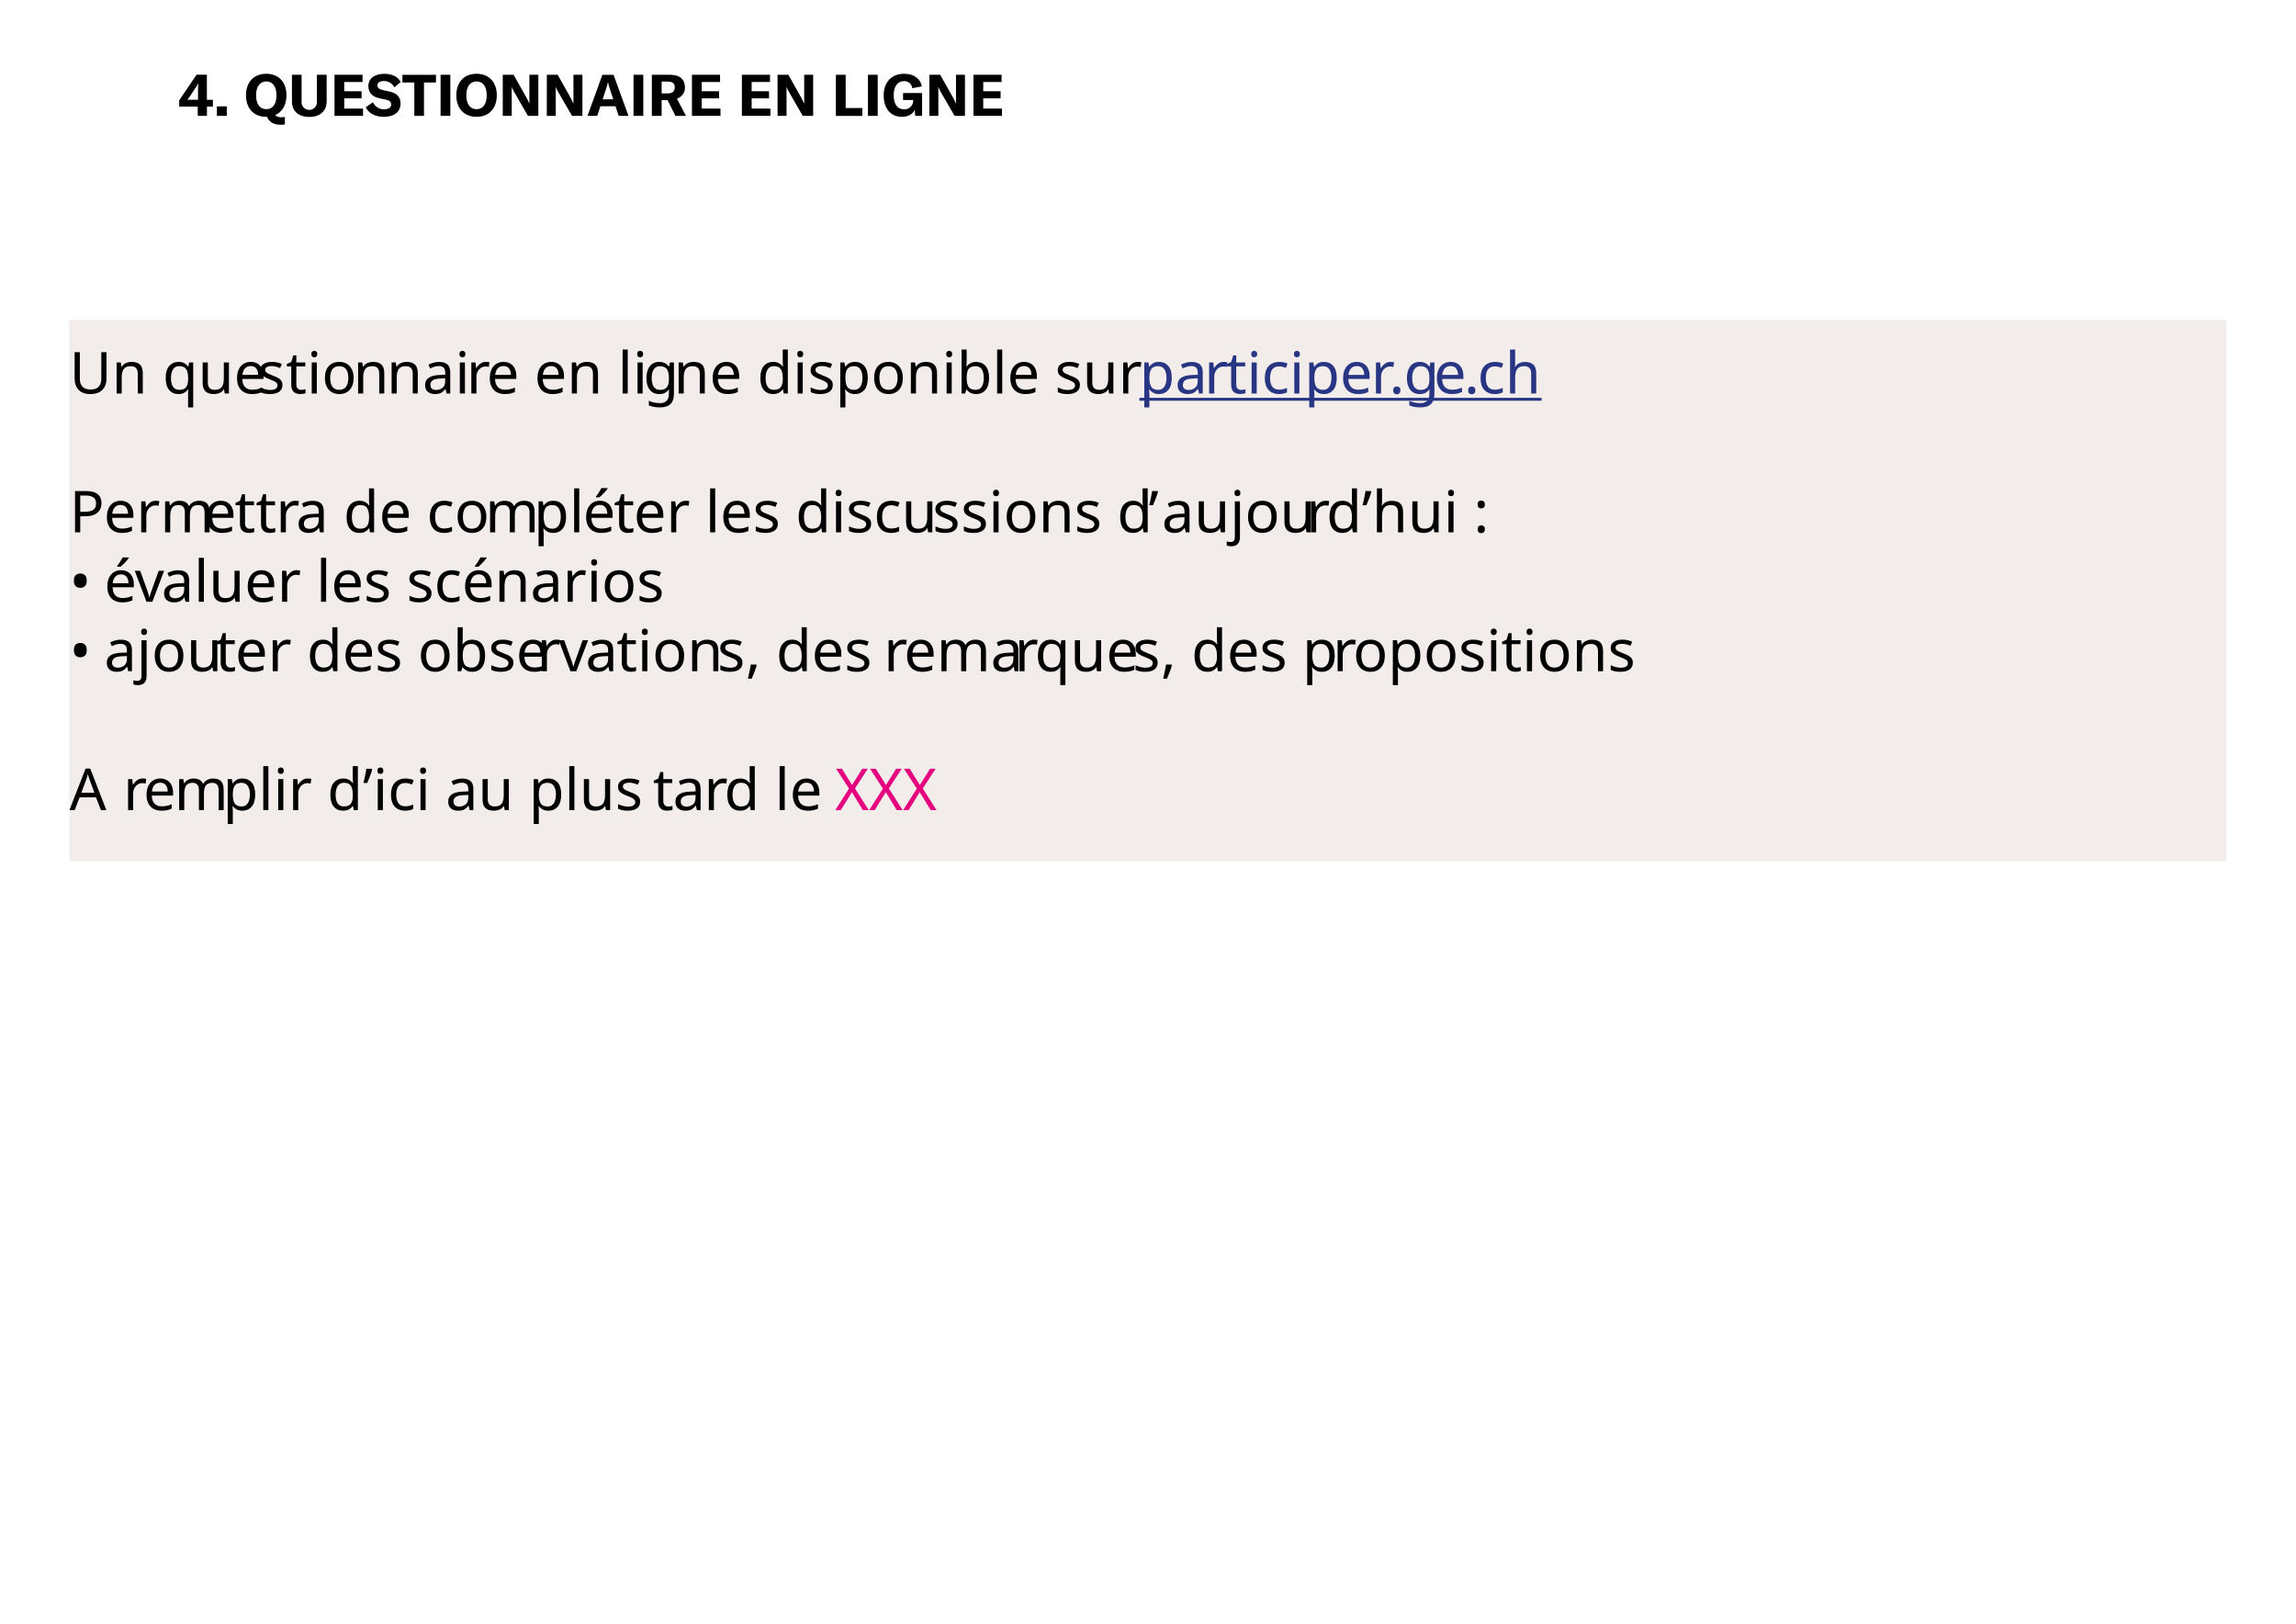
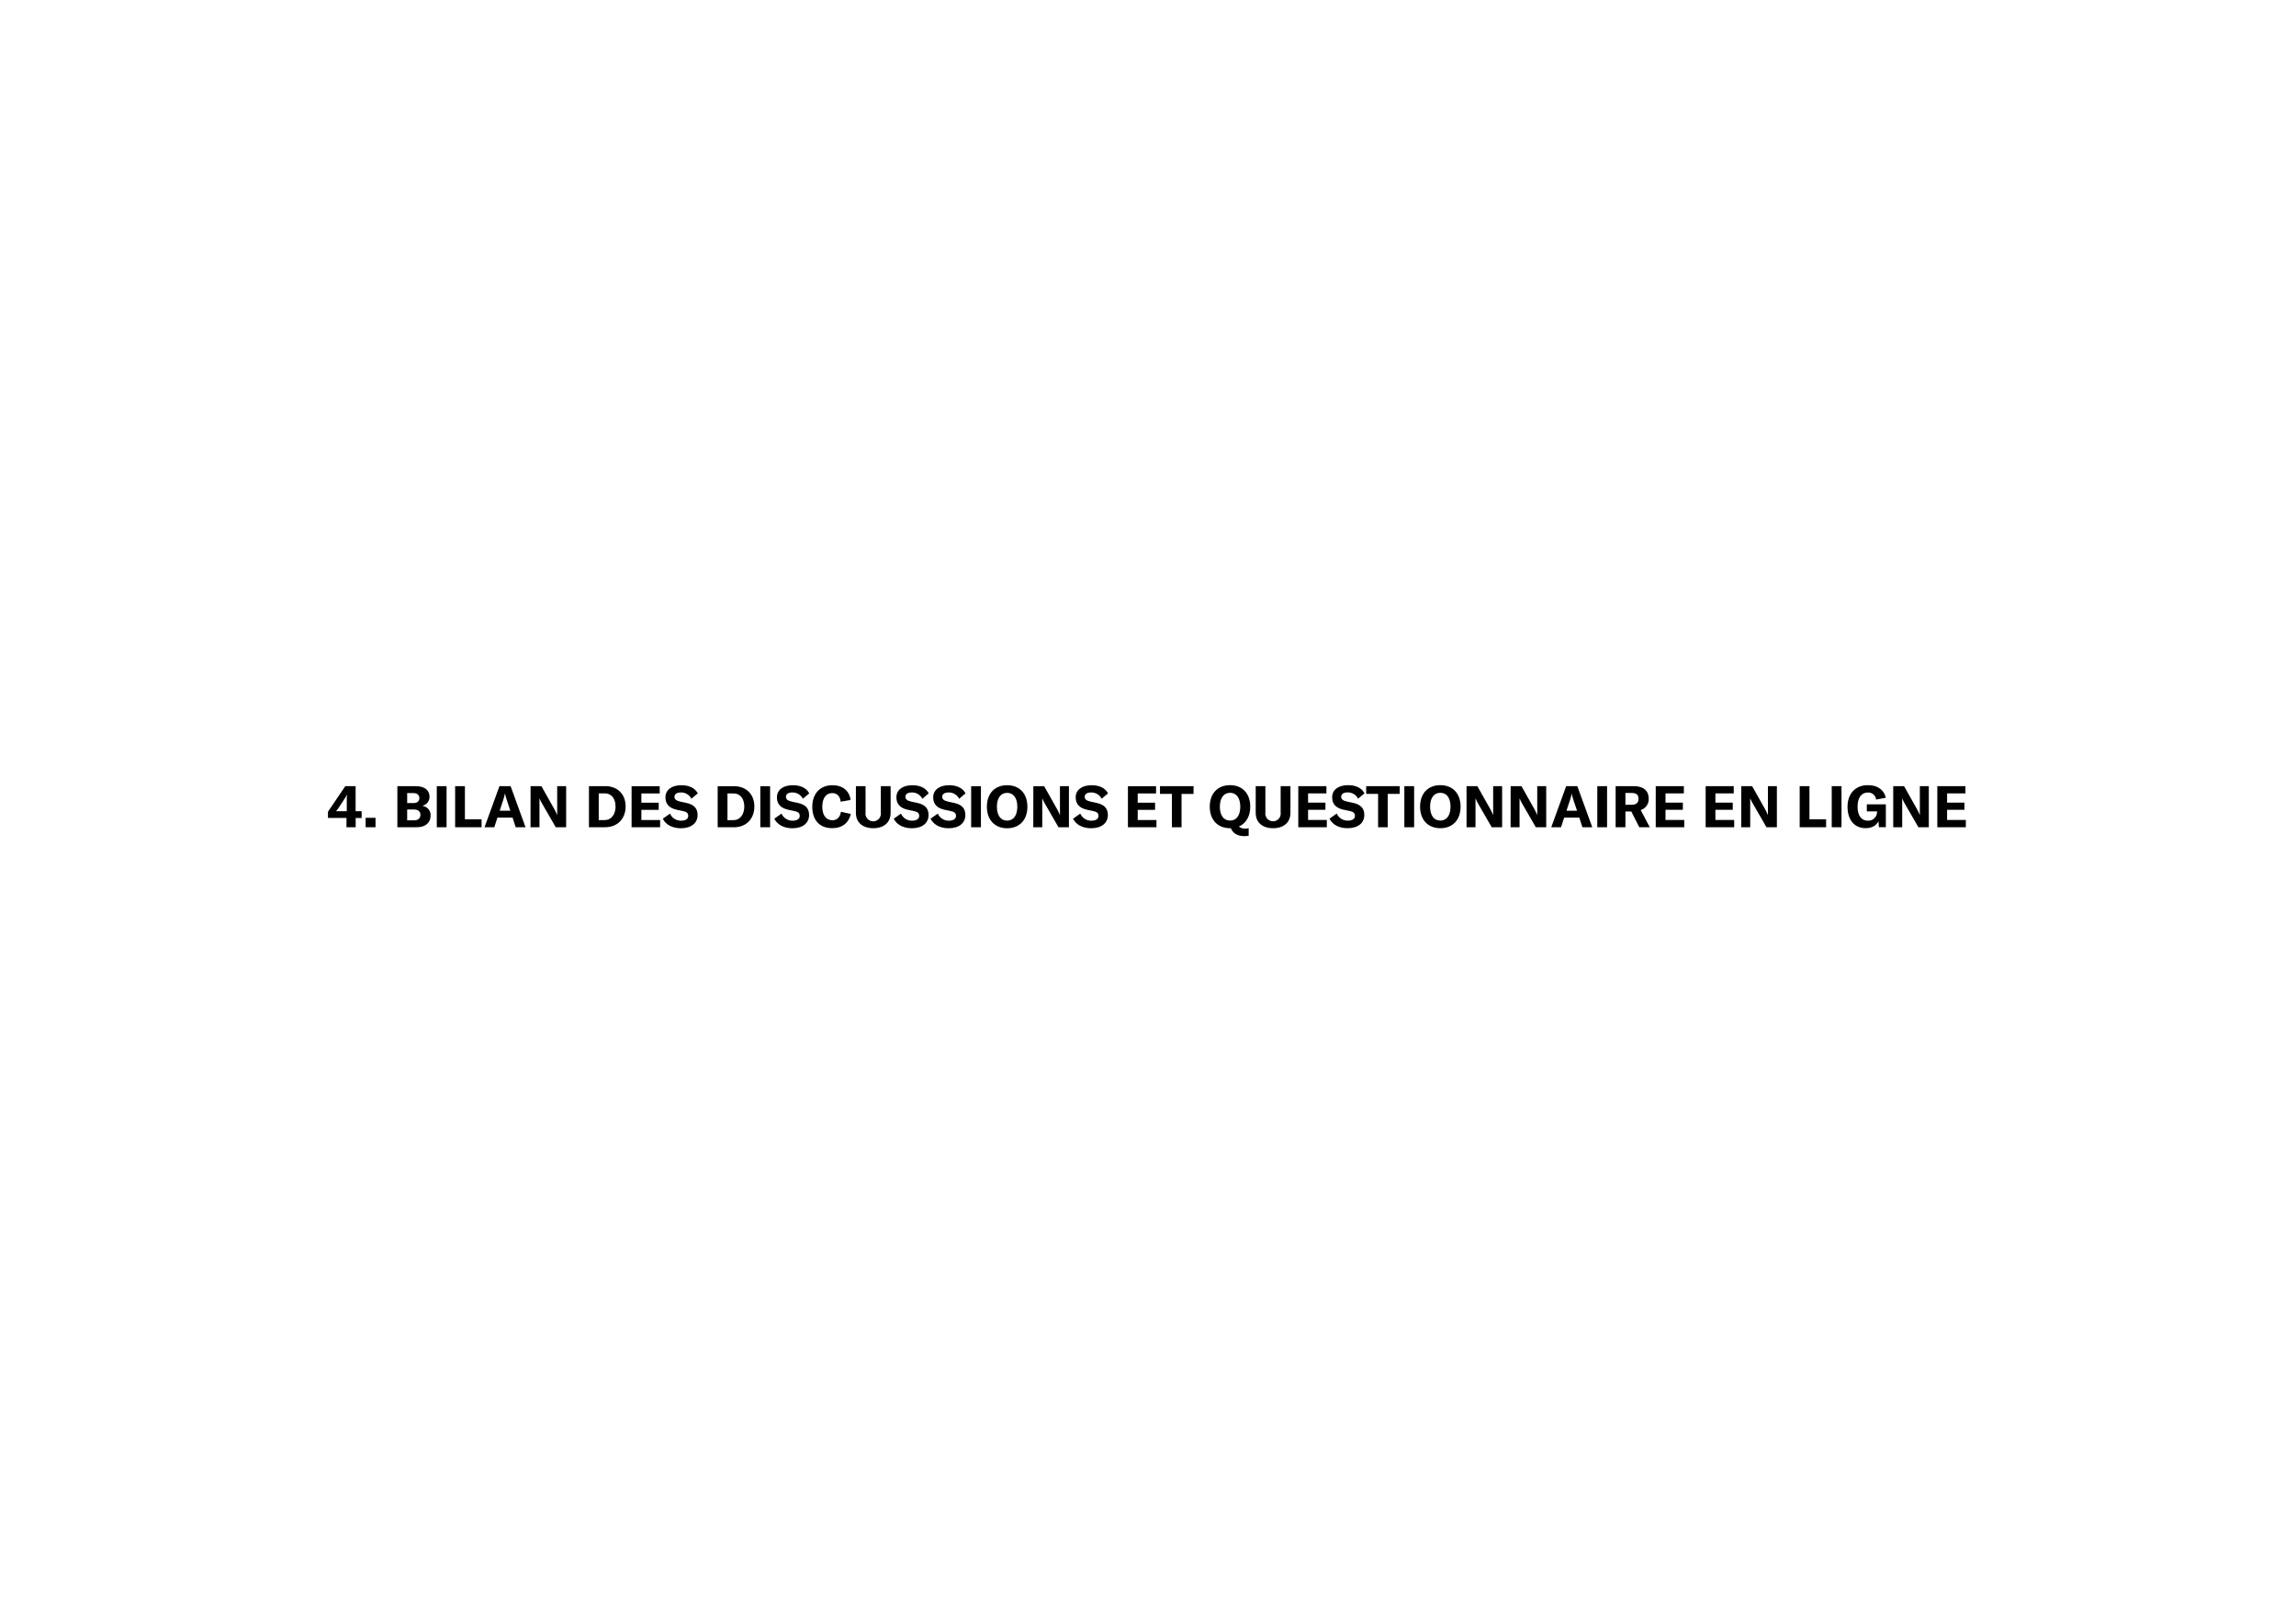
<svg xmlns="http://www.w3.org/2000/svg" id="Calque_1" data-name="Calque 1" viewBox="0 0 1190.55 841.89">
  <defs>
-     <style>.cls-1,.cls-7{fill:none;}.cls-2{clip-path:url(#clip-path);}.cls-3{clip-path:url(#clip-path-3);}.cls-4{opacity:0.6;}.cls-5{clip-path:url(#clip-path-4);}.cls-6{fill:#eadfde;}.cls-7{stroke:#283583;stroke-miterlimit:10;stroke-width:1.5px;}.cls-13,.cls-34,.cls-8{font-size:30px;font-family:GTAmerica-Light, GT America;font-weight:300;}.cls-9{letter-spacing:0em;}.cls-10{letter-spacing:0em;}.cls-11{letter-spacing:-0.01em;}.cls-12{letter-spacing:-0.01em;}.cls-13{fill:#283583;}.cls-14{letter-spacing:0.02em;}.cls-15{letter-spacing:-0.04em;}.cls-16{letter-spacing:0.02em;}.cls-17{letter-spacing:-0.01em;}.cls-18{letter-spacing:-0.01em;}.cls-19{letter-spacing:-0.02em;}.cls-20{letter-spacing:0em;}.cls-21{letter-spacing:0.02em;}.cls-22{letter-spacing:-0.01em;}.cls-23{letter-spacing:0em;}.cls-24{letter-spacing:0em;}.cls-25{letter-spacing:-0.01em;}.cls-26{letter-spacing:0em;}.cls-27{letter-spacing:-0.01em;}.cls-28{letter-spacing:-0.01em;}.cls-29{letter-spacing:0em;}.cls-30{letter-spacing:-0.01em;}.cls-31{letter-spacing:0.02em;}.cls-32{letter-spacing:0em;}.cls-33{letter-spacing:-0.01em;}.cls-34{fill:#e5007d;}</style>
+     <style>.cls-1{fill:none;}.cls-2{clip-path:url(#clip-path);}</style>
    <clipPath id="clip-path">
      <rect class="cls-1" width="1190.55" height="841.89" />
    </clipPath>
-     <clipPath id="clip-path-3">
-       <rect class="cls-1" width="1190.55" height="841.89" />
-     </clipPath>
-     <clipPath id="clip-path-4">
-       <rect class="cls-1" x="27" y="158.83" width="1136.55" height="288.63" />
-     </clipPath>
  </defs>
  <g class="cls-2">
-     <g class="cls-2">
-       <g class="cls-3">
-         <g class="cls-4">
-           <g class="cls-5">
-             <rect class="cls-6" x="36" y="165.83" width="1118.55" height="280.63" />
-           </g>
-         </g>
-       </g>
-       <line class="cls-7" x1="590.81" y1="207" x2="799.37" y2="207" />
-       <text class="cls-8" transform="translate(36 204)">Un que<tspan class="cls-9" x="97.44" y="0">s</tspan>
-         <tspan x="112.26" y="0">tio</tspan>
-         <tspan class="cls-10" x="147.15" y="0">n</tspan>
-         <tspan x="164.52" y="0">nai</tspan>
-         <tspan class="cls-11" x="205.86" y="0">r</tspan>
-         <tspan x="216.33" y="0">e en li</tspan>
-         <tspan class="cls-12" x="297.54" y="0">g</tspan>
-         <tspan x="313.35" y="0">ne disponible sur </tspan>
-       </text>
-       <text class="cls-13" transform="translate(590.81 204)">pa<tspan class="cls-14" x="33.63" y="0">r</tspan>
-         <tspan x="44.82" y="0">ticipe</tspan>
-         <tspan class="cls-15" x="120.12" y="0">r</tspan>
-         <tspan class="cls-16" x="129.48" y="0">.</tspan>
-         <tspan class="cls-17" x="137.07" y="0">g</tspan>
-         <tspan class="cls-18" x="152.61" y="0">e</tspan>
-         <tspan class="cls-11" x="168.33" y="0">.</tspan>
-         <tspan x="175.26" y="0">ch</tspan>
-       </text>
-       <text class="cls-8" transform="translate(36 276)">
-         <tspan class="cls-19">P</tspan>
-         <tspan x="17.76" y="0">erm</tspan>
-         <tspan class="cls-20" x="69.66" y="0">e</tspan>
-         <tspan class="cls-21" x="85.65" y="0">t</tspan>
-         <tspan x="96.57" y="0">t</tspan>
-         <tspan class="cls-22" x="107.04" y="0">r</tspan>
-         <tspan x="117.45" y="0">a de co</tspan>
-         <tspan class="cls-23" x="215.58" y="0">m</tspan>
-         <tspan class="cls-24" x="240.72" y="0">pl</tspan>
-         <tspan class="cls-20" x="266.28" y="0">é</tspan>
-         <tspan class="cls-25" x="282.27" y="0">t</tspan>
-         <tspan class="cls-26" x="292.56" y="0">er les discu</tspan>
-         <tspan class="cls-27" x="447.53" y="0">s</tspan>
-         <tspan x="462.23" y="0">sions d</tspan>
-         <tspan class="cls-28" x="559.55" y="0">’</tspan>
-         <tspan class="cls-26" x="566.39" y="0">aujou</tspan>
-         <tspan class="cls-11" x="641.27" y="0">r</tspan>
-         <tspan x="651.74" y="0">d’hui : </tspan>
-       </text>
-       <text class="cls-8" transform="translate(36 312)">•</text>
-       <text class="cls-8" transform="translate(45.06 312)"> </text>
-       <text class="cls-8" transform="translate(54 312)">
-         <tspan class="cls-29">é</tspan>
-         <tspan class="cls-30" x="15.87" y="0">v</tspan>
-         <tspan x="29.7" y="0">aluer les scénarios</tspan>
-       </text>
-       <text class="cls-8" transform="translate(36 348)">•</text>
-       <text class="cls-8" transform="translate(45.06 348)"> </text>
-       <text class="cls-8" transform="translate(54 348)">ajou<tspan class="cls-25" x="57.66" y="0">t</tspan>
-         <tspan x="67.95" y="0">er des obse</tspan>
-         <tspan class="cls-31" x="224.4" y="0">r</tspan>
-         <tspan class="cls-30" x="235.71" y="0">v</tspan>
-         <tspan class="cls-32" x="249.54" y="0">a</tspan>
-         <tspan x="265.65" y="0">tion</tspan>
-         <tspan class="cls-33" x="317.96" y="0">s</tspan>
-         <tspan x="332.58" y="0">, des </tspan>
-         <tspan class="cls-11" x="404.24" y="0">r</tspan>
-         <tspan x="414.71" y="0">ema</tspan>
-         <tspan class="cls-11" x="472.07" y="0">r</tspan>
-         <tspan x="482.54" y="0">que</tspan>
-         <tspan class="cls-18" x="533.27" y="0">s</tspan>
-         <tspan x="547.91" y="0">, des p</tspan>
-         <tspan class="cls-30" x="637.07" y="0">r</tspan>
-         <tspan class="cls-26" x="647.54" y="0">opositions</tspan>
-       </text>
-       <text class="cls-8" transform="translate(36 420)">A <tspan class="cls-11" x="27.87" y="0">r</tspan>
-         <tspan class="cls-26" x="38.34" y="0">e</tspan>
-         <tspan class="cls-20" x="54.36" y="0">m</tspan>
-         <tspan class="cls-24" x="79.53" y="0">plir d’ici au plus </tspan>
-         <tspan class="cls-29" x="302.54" y="0">t</tspan>
-         <tspan x="312.87" y="0">a</tspan>
-         <tspan class="cls-11" x="329" y="0">r</tspan>
-         <tspan x="339.47" y="0">d le </tspan>
-       </text>
-       <text class="cls-34" transform="translate(433.01 420)">XXX</text>
-       <path d="M107.31,55.26v4.8h-4.77v-4.8h-9.6V52l9-13.26h5.34v13h3.12v3.54Zm-4.53-12.09h-.06a10,10,0,0,1-1.2,2.16l-3,4.56a13.47,13.47,0,0,1-1.38,1.83h5.55V45.54C102.72,44.43,102.72,43.92,102.78,43.17ZM117.6,60.06h-5.13V55.14h5.13Zm28.44.75a6,6,0,0,0,1.68-.24V64.5a13.67,13.67,0,0,1-2.25.18c-3.6,0-5.94-1.53-7-4.11h-.42c-6.39,0-10.5-4.32-10.5-11.16s4.11-11.16,10.5-11.16,10.5,4.29,10.5,11.16c0,5-2.22,8.7-5.91,10.29A4.89,4.89,0,0,0,146,60.81Zm-7.95-4.2c3.33,0,5.28-2.7,5.28-7.2s-2-7.2-5.28-7.2-5.31,2.7-5.31,7.2S134.76,56.61,138.09,56.61Zm18.3-17.85V52.41a4,4,0,1,0,7.92,0V38.76h5.07V52.62c0,4.86-3.36,8-9,8s-9-3.09-9-8V38.76Zm31.86,17.55v3.75H173.46V38.76H188v3.75h-9.51v4.8h9V51h-9v5.28Zm1.38-.69L193.38,53a6.17,6.17,0,0,0,5.79,3.66c2,0,3.66-.75,3.66-2.43s-.93-2.19-3.09-2.64l-2.85-.6c-3.72-.81-5.88-2.82-5.88-6.39,0-3.9,3.18-6.33,8.31-6.33,3.78,0,7,1.38,8.46,4.23l-3.3,2.79A6,6,0,0,0,199,42c-2,0-3.3.84-3.3,2.19s.84,2.07,3.09,2.58l3.09.66c3.78.84,5.82,2.64,5.82,6.3,0,4.05-3.12,6.84-8.7,6.84C194.4,60.57,191.1,58.62,189.63,55.62Zm36.42-12.84h-6.21V60.06h-5V42.78h-6.18v-4h17.43Zm2.4,17.28V38.76h5.07v21.3Zm8.16-10.65c0-6.87,4.11-11.16,10.5-11.16s10.5,4.29,10.5,11.16-4.11,11.16-10.5,11.16S236.61,56.25,236.61,49.41Zm15.78,0c0-4.5-1.95-7.2-5.28-7.2s-5.31,2.7-5.31,7.2,2,7.2,5.31,7.2S252.39,53.91,252.39,49.41Zm8.31-10.65h5.61l6.84,12.15a22.16,22.16,0,0,1,1.29,2.76h.06c0-.84,0-1.71,0-2.73V38.76h4.65v21.3h-5.4l-7.08-12.27a18.35,18.35,0,0,1-1.26-2.61h-.06c0,.87,0,1.77,0,2.82V60.06H260.7Zm22.86,0h5.61L296,50.91a22.16,22.16,0,0,1,1.29,2.76h.06c0-.84,0-1.71,0-2.73V38.76H302v21.3h-5.4L289.5,47.79a18.35,18.35,0,0,1-1.26-2.61h-.06c0,.87,0,1.77,0,2.82V60.06h-4.65Zm35.61,16.32h-7.86l-1.62,5h-5.07l7.74-21.3h5.79l7.74,21.3h-5.1ZM318,51.51l-1.95-5.94a25.65,25.65,0,0,1-.78-3h-.06a20.83,20.83,0,0,1-.78,3l-1.95,5.94Zm10.5,8.55V38.76h5.07v21.3Zm17.64-8.16h-3.06v8.16H338V38.76h9.36c5.4,0,7.8,2.64,7.8,6.54A5.89,5.89,0,0,1,351,51.15l4.71,8.91h-5.49Zm-3.06-3.48h3.27c2.46,0,3.54-1.2,3.54-3.12s-1.05-3-3.54-3h-3.27Zm30.51,7.89v3.75H358.8V38.76h14.58v3.75h-9.51v4.8h9V51h-9v5.28Zm25.89,0v3.75H384.69V38.76h14.58v3.75h-9.51v4.8h9V51h-9v5.28Zm3.69-17.55h5.61l6.84,12.15a22.16,22.16,0,0,1,1.29,2.76H417c0-.84,0-1.71,0-2.73V38.76h4.65v21.3h-5.4l-7.08-12.27a18.35,18.35,0,0,1-1.26-2.61h-.06c0,.87,0,1.77,0,2.82V60.06h-4.65Zm30.27,0h5.07V56h8.64v4.11H433.44Zm16.62,21.3V38.76h5.06v21.3Zm8.16-10.62c0-6.69,4-11.19,10.55-11.19,5.58,0,8.61,3,9.27,6.54l-5,.93a4.1,4.1,0,0,0-4.29-3.66c-3.39,0-5.34,2.82-5.34,7.32s1.83,7.29,5.4,7.29a4.49,4.49,0,0,0,4.71-4.38v-.45h-5.25V48.21h9.87V60.06h-3.6l-.21-3.12c-1.08,2.28-3.45,3.63-6.66,3.63C461.79,60.57,458.22,56.19,458.22,49.44Zm23.69-10.68h5.61l6.84,12.15a22.16,22.16,0,0,1,1.29,2.76h.06c0-.84,0-1.71,0-2.73V38.76h4.65v21.3h-5.4l-7.08-12.27a18.35,18.35,0,0,1-1.26-2.61h-.06c0,.87,0,1.77,0,2.82V60.06h-4.65Zm37.65,17.55v3.75H504.77V38.76h14.58v3.75h-9.51v4.8h9V51h-9v5.28Z" />
-     </g>
+     <path d="M184.43,424.07v4.8h-4.77v-4.8h-9.6v-3.24l9-13.26h5.34v13h3.12v3.54ZM179.9,412h-.06a10,10,0,0,1-1.2,2.16l-3,4.56a13.47,13.47,0,0,1-1.38,1.83h5.55v-6.18C179.84,413.24,179.84,412.73,179.9,412Zm14.82,16.89h-5.13V424h5.13Zm28.56-6c0,3.36-2.37,6-7.23,6h-10v-21.3h9.6c4.86,0,7.08,2.37,7.08,5.49a4.76,4.76,0,0,1-3.84,4.71A4.8,4.8,0,0,1,223.28,422.87Zm-12.15-11.73v5.19h3.18c2.28,0,3.15-1.17,3.15-2.61s-1-2.58-3.15-2.58ZM218,422.45c0-1.65-1.11-2.76-3.24-2.76h-3.63v5.61h3.51C217,425.3,218,424.07,218,422.45Zm8.49,6.42v-21.3h5.07v21.3Zm9.51-21.3h5.07v17.19h8.64v4.11H236Zm29.79,16.32h-7.86l-1.62,5h-5.07l7.74-21.3h5.79l7.74,21.3h-5.1Zm-1.17-3.57-1.95-5.94a25.65,25.65,0,0,1-.78-3h-.06a20.83,20.83,0,0,1-.78,3l-1.95,5.94Zm10.5-12.75h5.61l6.84,12.15a22.16,22.16,0,0,1,1.29,2.76h.06c0-.84,0-1.71,0-2.73V407.57h4.65v21.3h-5.4l-7.08-12.27A18.35,18.35,0,0,1,279.8,414h-.06c0,.87,0,1.77,0,2.82v12.06h-4.65Zm30.27,0h8.49c6.39,0,10.53,4.26,10.53,10.53s-4.14,10.77-10.59,10.77h-8.43Zm8.22,17.58c3.6,0,5.58-3.24,5.58-7s-1.86-6.81-5.52-6.81h-3.21v13.86Zm28.68,0v3.75H327.5v-21.3h14.58v3.75h-9.51v4.8h9v3.72h-9v5.28Zm1.38-.69,3.75-2.64a6.17,6.17,0,0,0,5.79,3.66c2,0,3.66-.75,3.66-2.43s-.93-2.19-3.09-2.64l-2.85-.6c-3.72-.81-5.88-2.82-5.88-6.39,0-3.9,3.18-6.33,8.31-6.33,3.78,0,7,1.38,8.46,4.23l-3.3,2.79a6,6,0,0,0-5.49-3.27c-2,0-3.3.84-3.3,2.19s.84,2.07,3.09,2.58l3.09.66c3.78.84,5.82,2.64,5.82,6.3,0,4-3.12,6.84-8.7,6.84C348.44,429.38,345.14,427.43,343.67,424.43Zm28.47-16.86h8.49c6.39,0,10.53,4.26,10.53,10.53s-4.14,10.77-10.59,10.77h-8.43Zm8.22,17.58c3.6,0,5.58-3.24,5.58-7s-1.86-6.81-5.52-6.81h-3.21v13.86Zm13.89,3.72v-21.3h5.07v21.3Zm7.23-4.44,3.75-2.64a6.17,6.17,0,0,0,5.79,3.66c2,0,3.66-.75,3.66-2.43s-.93-2.19-3.09-2.64l-2.85-.6c-3.72-.81-5.88-2.82-5.88-6.39,0-3.9,3.18-6.33,8.31-6.33,3.78,0,7,1.38,8.46,4.23l-3.3,2.79a6,6,0,0,0-5.49-3.27c-2,0-3.3.84-3.3,2.19s.84,2.07,3.09,2.58l3.09.66c3.78.84,5.82,2.64,5.82,6.3,0,4-3.12,6.84-8.7,6.84C406.25,429.38,403,427.43,401.48,424.43Zm19.71-6.18c0-6.72,4-11.19,10.44-11.19,5.43,0,8.85,3,9.42,7.65l-5.13.9c-.3-2.82-1.86-4.47-4.41-4.47-3.24,0-5.13,2.73-5.13,7.08s1.92,7,5.28,7c2.37,0,4-1.62,4.38-4.38l5.13,1.11c-1,4.5-4.32,7.38-9.6,7.38C424.82,429.38,421.19,425,421.19,418.25Zm27.63-10.68v13.65a4,4,0,1,0,7.92,0V407.57h5.07v13.86c0,4.86-3.36,7.95-9,7.95s-9-3.09-9-7.95V407.57Zm14.61,16.86,3.75-2.64a6.17,6.17,0,0,0,5.79,3.66c2,0,3.66-.75,3.66-2.43s-.93-2.19-3.09-2.64l-2.85-.6c-3.72-.81-5.88-2.82-5.88-6.39,0-3.9,3.18-6.33,8.31-6.33,3.78,0,7,1.38,8.46,4.23l-3.3,2.79a6,6,0,0,0-5.49-3.27c-2,0-3.3.84-3.3,2.19s.84,2.07,3.09,2.58l3.09.66c3.78.84,5.82,2.64,5.82,6.3,0,4-3.12,6.84-8.7,6.84C468.2,429.38,464.9,427.43,463.43,424.43Zm19.08,0,3.75-2.64a6.17,6.17,0,0,0,5.79,3.66c2,0,3.66-.75,3.66-2.43s-.93-2.19-3.09-2.64l-2.85-.6c-3.72-.81-5.88-2.82-5.88-6.39,0-3.9,3.18-6.33,8.31-6.33,3.78,0,7,1.38,8.46,4.23l-3.3,2.79a6,6,0,0,0-5.49-3.27c-2,0-3.3.84-3.3,2.19s.84,2.07,3.09,2.58l3.09.66c3.78.84,5.82,2.64,5.82,6.3,0,4-3.12,6.84-8.7,6.84C487.28,429.38,484,427.43,482.51,424.43Zm21.06,4.44v-21.3h5.07v21.3Zm8.16-10.65c0-6.87,4.11-11.16,10.5-11.16s10.5,4.29,10.5,11.16-4.11,11.16-10.5,11.16S511.73,425.06,511.73,418.22Zm15.78,0c0-4.5-2-7.2-5.28-7.2s-5.31,2.7-5.31,7.2,2,7.2,5.31,7.2S527.51,422.72,527.51,418.22Zm8.31-10.65h5.61l6.84,12.15a22.16,22.16,0,0,1,1.29,2.76h.06c0-.84,0-1.71,0-2.73V407.57h4.65v21.3h-5.4l-7.08-12.27A18.35,18.35,0,0,1,540.5,414h-.06c0,.87,0,1.77,0,2.82v12.06h-4.65Zm20.58,16.86,3.75-2.64a6.17,6.17,0,0,0,5.79,3.66c2,0,3.66-.75,3.66-2.43s-.93-2.19-3.09-2.64l-2.85-.6c-3.72-.81-5.88-2.82-5.88-6.39,0-3.9,3.18-6.33,8.31-6.33,3.78,0,7,1.38,8.46,4.23l-3.3,2.79a6,6,0,0,0-5.49-3.27c-2,0-3.3.84-3.3,2.19s.84,2.07,3.09,2.58l3.09.66c3.78.84,5.82,2.64,5.82,6.3,0,4-3.12,6.84-8.7,6.84C561.17,429.38,557.87,427.43,556.4,424.43Zm43.26.69v3.75H584.87v-21.3h14.58v3.75h-9.51v4.8h9v3.72h-9v5.28Zm19.22-13.53h-6.21v17.28h-5V411.59h-6.18v-4h17.43Zm26.91,18a6,6,0,0,0,1.68-.24v3.93a13.67,13.67,0,0,1-2.25.18c-3.6,0-5.94-1.53-7-4.11h-.42c-6.39,0-10.5-4.32-10.5-11.16s4.11-11.16,10.5-11.16,10.5,4.29,10.5,11.16c0,5-2.22,8.7-5.91,10.29A4.89,4.89,0,0,0,645.79,429.62Zm-7.95-4.2c3.33,0,5.28-2.7,5.28-7.2s-2-7.2-5.28-7.2-5.31,2.7-5.31,7.2S634.51,425.42,637.84,425.42Zm18.3-17.85v13.65a4,4,0,1,0,7.92,0V407.57h5.07v13.86c0,4.86-3.36,7.95-9,7.95s-9-3.09-9-7.95V407.57ZM688,425.12v3.75H673.21v-21.3h14.58v3.75h-9.51v4.8h9v3.72h-9v5.28Zm1.38-.69,3.75-2.64a6.17,6.17,0,0,0,5.79,3.66c2,0,3.66-.75,3.66-2.43s-.93-2.19-3.09-2.64l-2.85-.6c-3.72-.81-5.88-2.82-5.88-6.39,0-3.9,3.18-6.33,8.31-6.33,3.78,0,7,1.38,8.46,4.23l-3.3,2.79a6,6,0,0,0-5.49-3.27c-2,0-3.3.84-3.3,2.19s.84,2.07,3.09,2.58l3.09.66c3.78.84,5.82,2.64,5.82,6.3,0,4-3.12,6.84-8.7,6.84C694.15,429.38,690.85,427.43,689.38,424.43Zm36.42-12.84h-6.21v17.28h-5V411.59h-6.18v-4H725.8Zm2.4,17.28v-21.3h5.07v21.3Zm8.16-10.65c0-6.87,4.11-11.16,10.5-11.16s10.5,4.29,10.5,11.16-4.11,11.16-10.5,11.16S736.36,425.06,736.36,418.22Zm15.78,0c0-4.5-1.95-7.2-5.28-7.2s-5.31,2.7-5.31,7.2,2,7.2,5.31,7.2S752.14,422.72,752.14,418.22Zm8.31-10.65h5.61l6.84,12.15a22.16,22.16,0,0,1,1.29,2.76h.06c0-.84,0-1.71,0-2.73V407.57h4.65v21.3h-5.4l-7.08-12.27a18.35,18.35,0,0,1-1.26-2.61h-.06c0,.87,0,1.77,0,2.82v12.06h-4.65Zm22.86,0h5.61l6.84,12.15a22.16,22.16,0,0,1,1.29,2.76h.06c0-.84,0-1.71,0-2.73V407.57h4.65v21.3h-5.4l-7.08-12.27A18.35,18.35,0,0,1,788,414h-.06c0,.87,0,1.77,0,2.82v12.06h-4.65Zm35.61,16.32h-7.86l-1.62,5h-5.07l7.74-21.3h5.79l7.74,21.3h-5.1Zm-1.17-3.57-2-5.94a25.65,25.65,0,0,1-.78-3H815a20.83,20.83,0,0,1-.78,3l-1.95,5.94Zm10.5,8.55v-21.3h5.07v21.3Zm17.64-8.16h-3.06v8.16h-5.07v-21.3h9.36c5.4,0,7.8,2.64,7.8,6.54a5.89,5.89,0,0,1-4.17,5.85l4.71,8.91H850Zm-3.06-3.48h3.27c2.46,0,3.54-1.2,3.54-3.12s-1-3-3.54-3h-3.27Zm30.51,7.89v3.75H858.55v-21.3h14.58v3.75h-9.51v4.8h9v3.72h-9v5.28Zm25.89,0v3.75H884.44v-21.3H899v3.75h-9.51v4.8h9v3.72h-9v5.28Zm3.69-17.55h5.61l6.84,12.15a22.16,22.16,0,0,1,1.29,2.76h.06c0-.84,0-1.71,0-2.73V407.57h4.65v21.3h-5.4l-7.08-12.27A18.35,18.35,0,0,1,907.6,414h-.06c0,.87,0,1.77,0,2.82v12.06h-4.65Zm30.27,0h5.07v17.19h8.64v4.11H933.19Zm16.62,21.3v-21.3h5.07v21.3ZM958,418.25c0-6.69,4-11.19,10.56-11.19,5.58,0,8.61,3,9.27,6.54l-5,.93a4.1,4.1,0,0,0-4.29-3.66c-3.39,0-5.34,2.82-5.34,7.32s1.83,7.29,5.4,7.29a4.49,4.49,0,0,0,4.71-4.38v-.45H968V417h9.87v11.85h-3.6l-.21-3.12c-1.08,2.28-3.45,3.63-6.66,3.63C961.54,429.38,958,425,958,418.25Zm23.7-10.68h5.61l6.84,12.15a22.16,22.16,0,0,1,1.29,2.76h.06c0-.84,0-1.71,0-2.73V407.57h4.65v21.3h-5.4l-7.08-12.27a18.35,18.35,0,0,1-1.26-2.61h-.06c0,.87,0,1.77,0,2.82v12.06h-4.65Zm37.65,17.55v3.75h-14.79v-21.3h14.58v3.75h-9.51v4.8h9v3.72h-9v5.28Z" />
  </g>
</svg>
